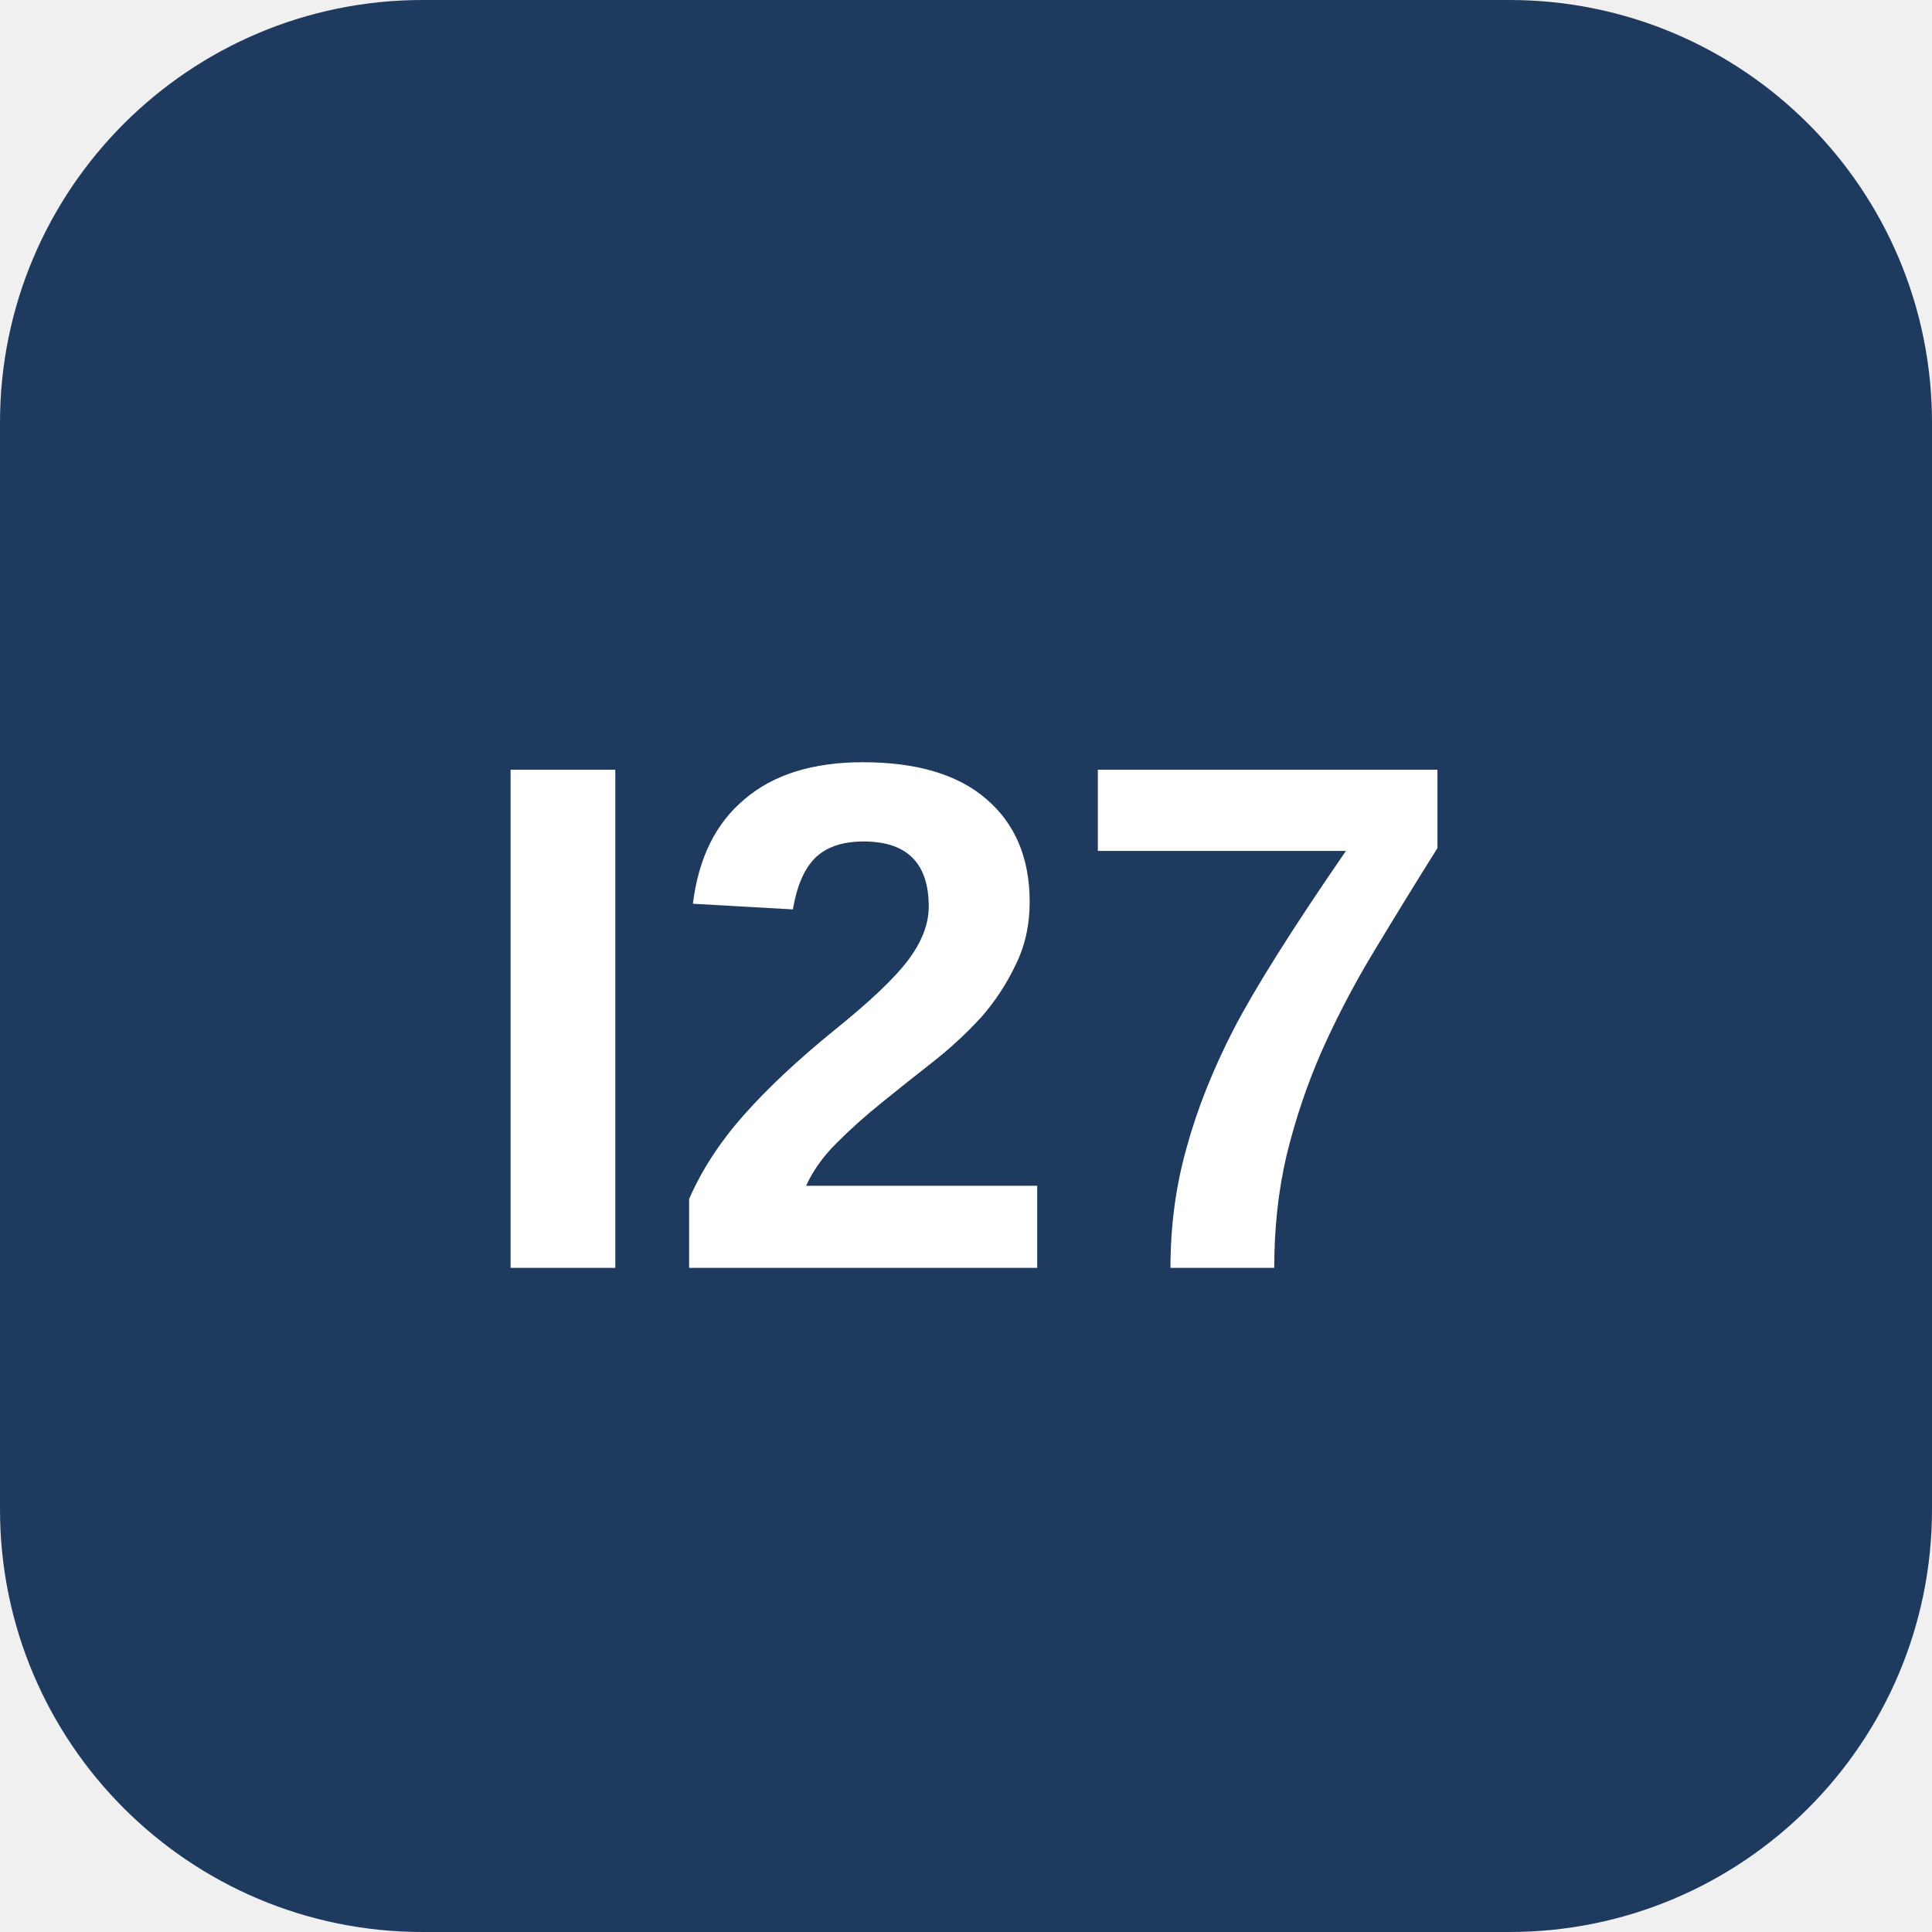
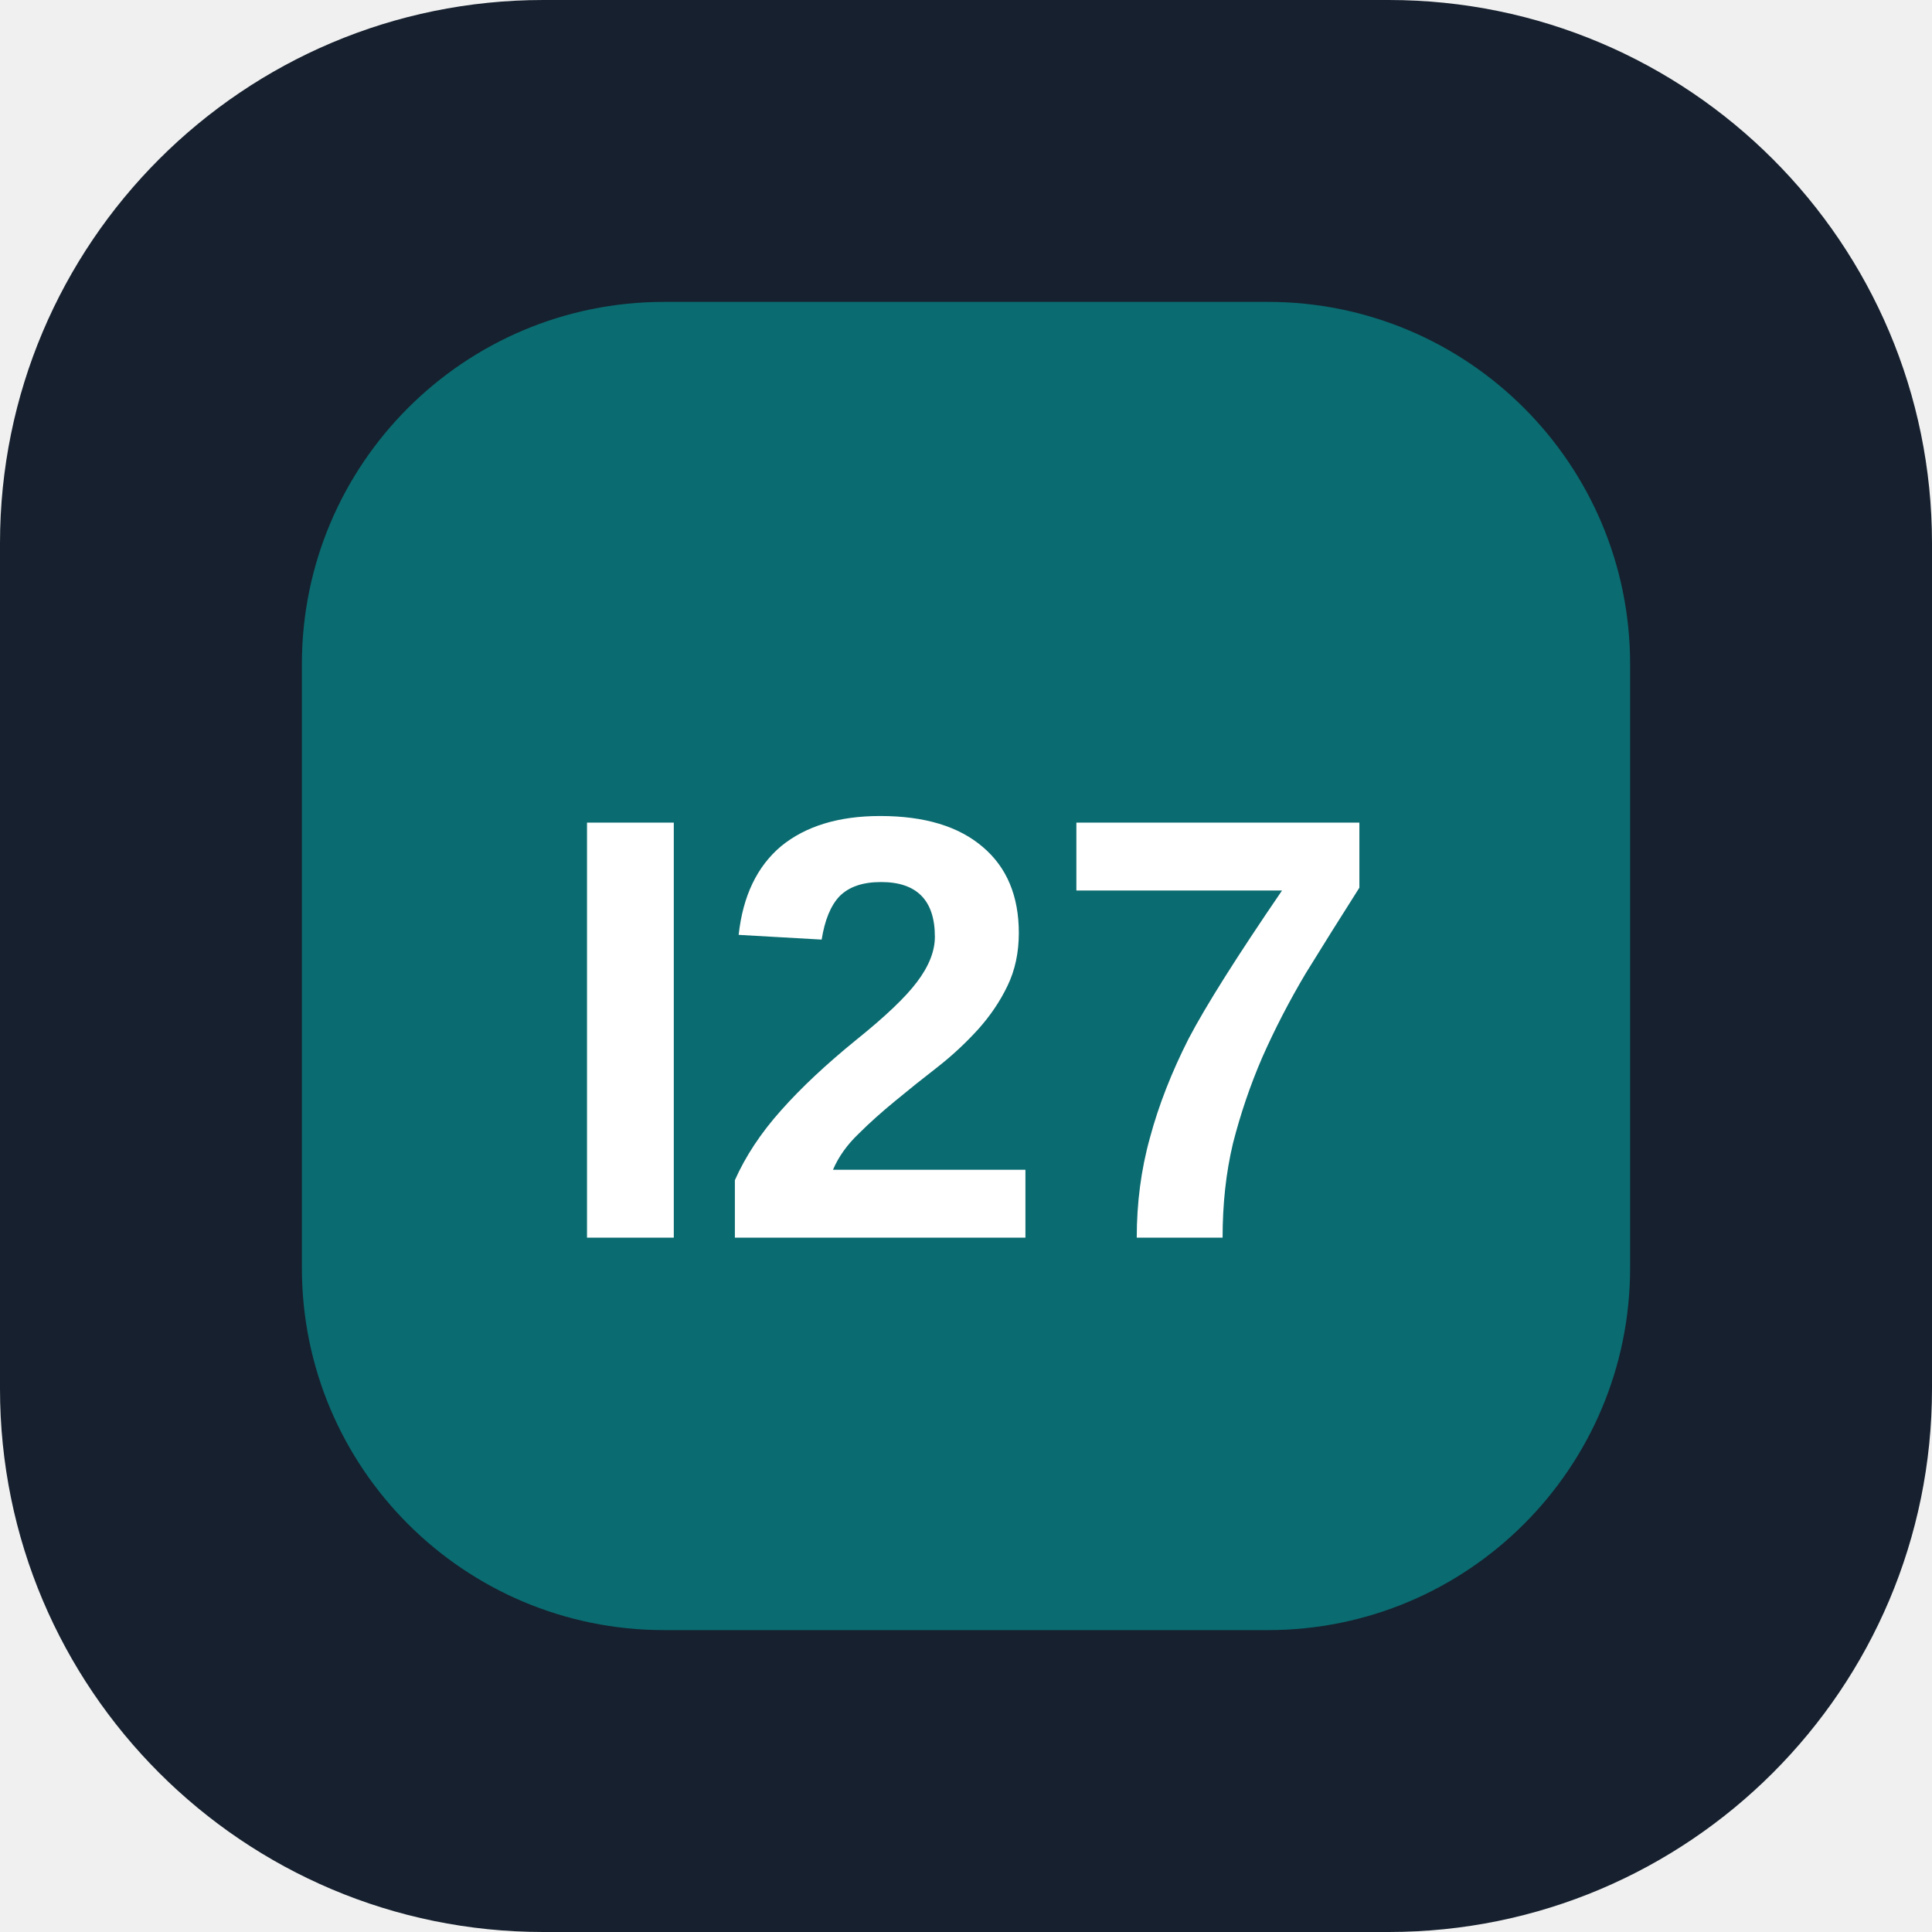
<svg xmlns="http://www.w3.org/2000/svg" viewBox="0 0 32 32">
-   <rect width="32" height="32" rx="7" fill="#1f3a5f" />
-   <text x="16" y="21" font-family="Arial,sans-serif" font-size="12" font-weight="700" fill="#fff" text-anchor="middle">I27</text>
+   <rect width="32" height="32" rx="9" fill="#16202e" />
+   <rect x="5" y="5" width="22" height="22" rx="6" fill="#0a6b70" />
+   <text x="16" y="20.5" font-family="Arial,sans-serif" font-size="10" font-weight="700" fill="#fff" text-anchor="middle">I27</text>
</svg>
